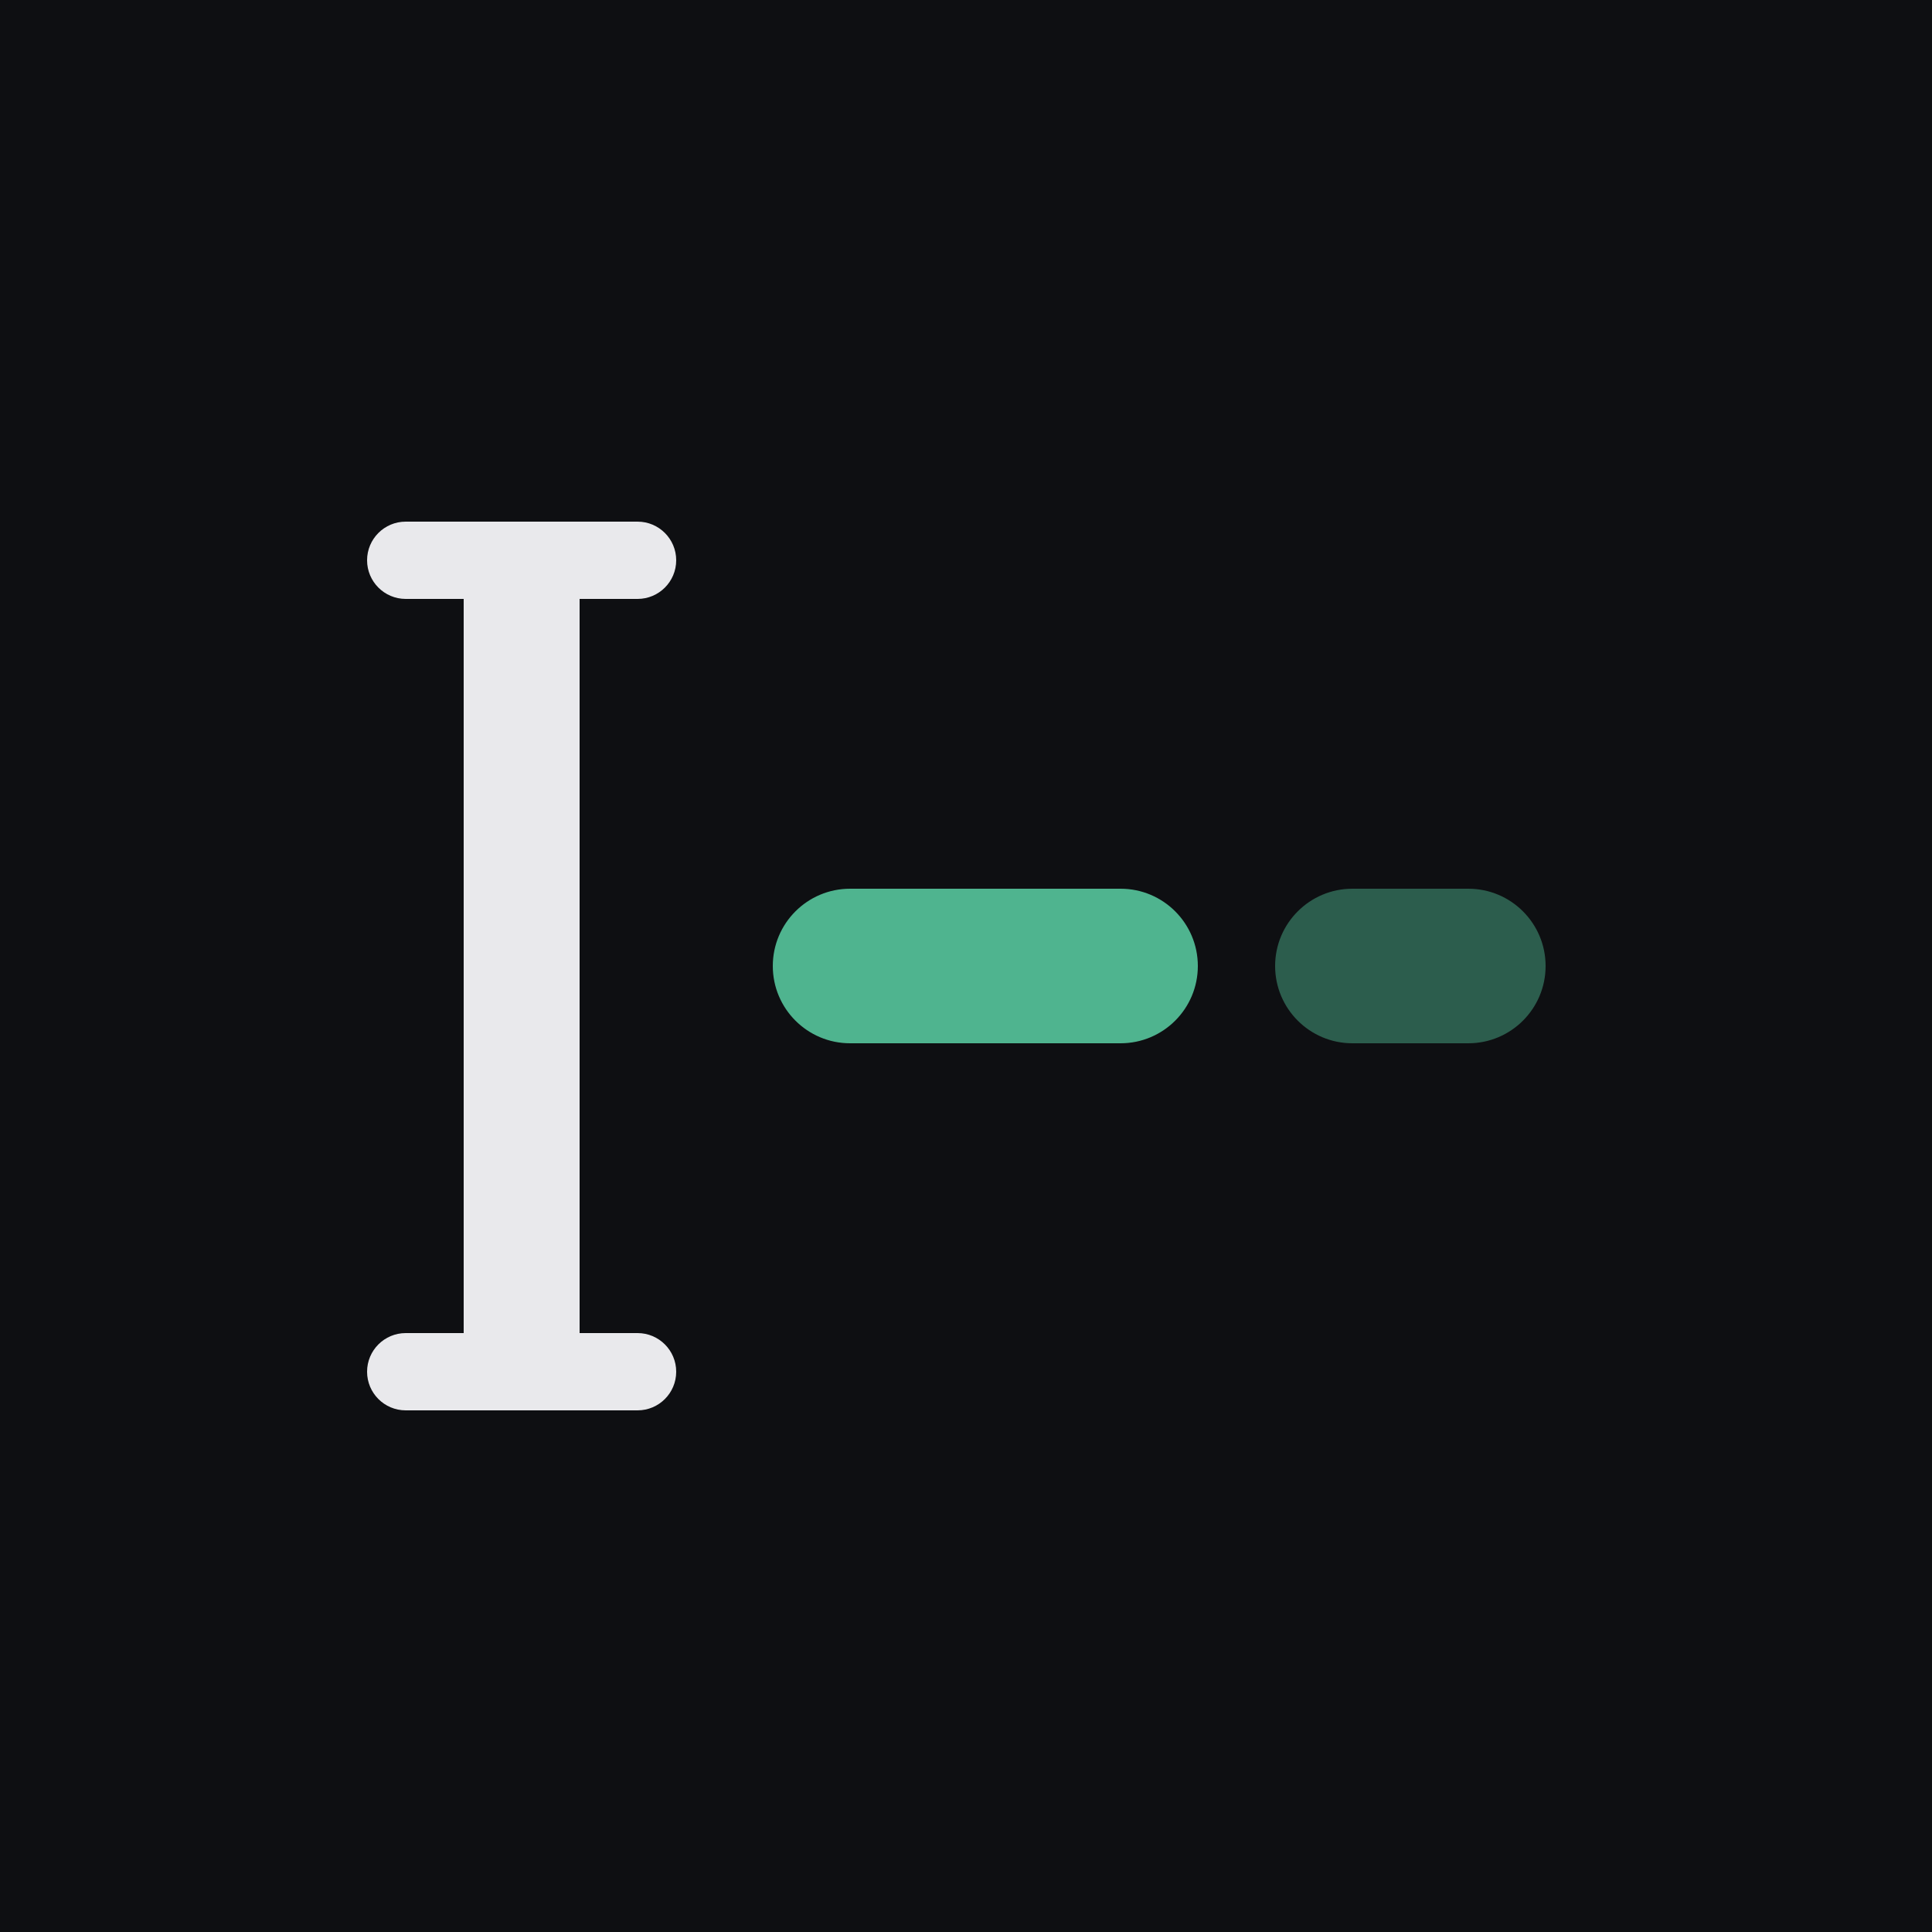
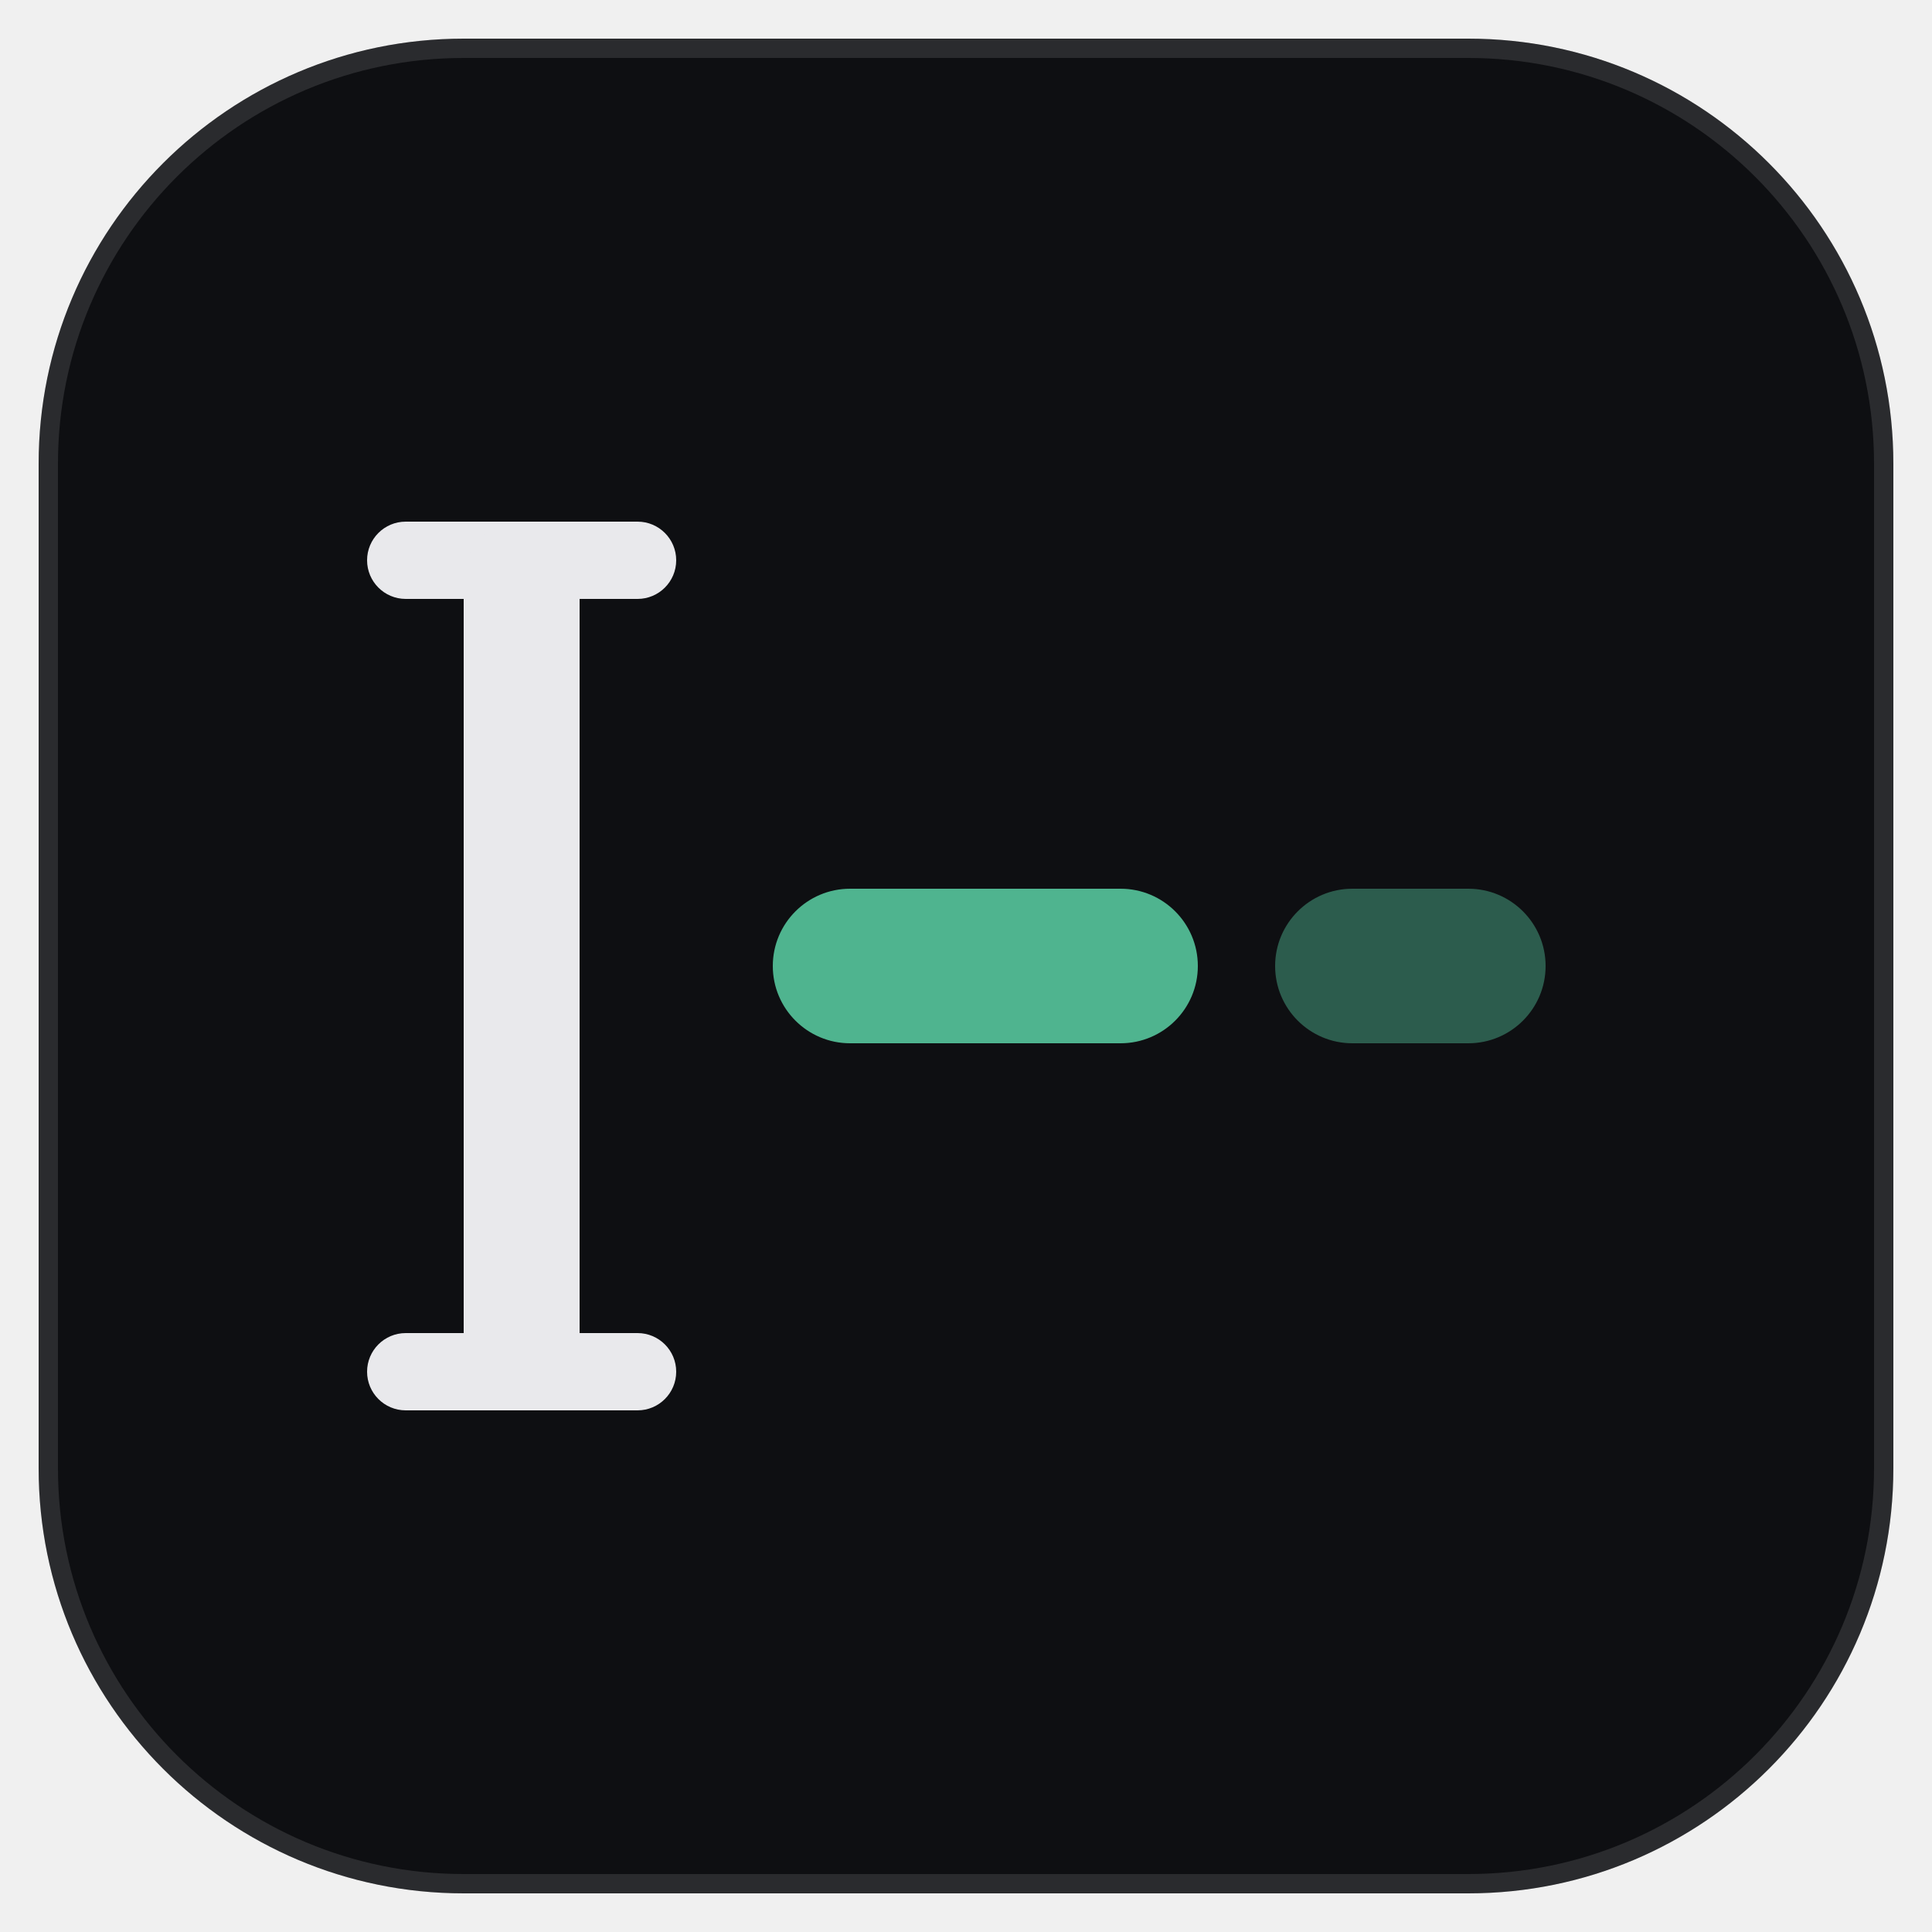
<svg xmlns="http://www.w3.org/2000/svg" width="1024" height="1024" viewBox="0 0 100 100">
-   <rect width="100" height="100" fill="#0E0F12" />
-   <g fill="#E9E9EC">
-     <rect x="24" y="27" width="6" height="46" rx="3" />
-     <rect x="19" y="27" width="16" height="4" rx="2" />
-     <rect x="19" y="69" width="16" height="4" rx="2" />
-   </g>
-   <g fill="#5BD1A5">
-     <rect x="40" y="46" width="22" height="8" rx="4" opacity=".85" />
-     <rect x="66" y="46" width="14" height="8" rx="4" opacity=".40" />
-   </g>
+   <rect x="2" y="2" width="96" height="96" rx="22" fill="#0E0F12" />
+   <rect x="2.5" y="2.5" width="95" height="95" rx="21.5" fill="none" stroke="#FFFFFF" stroke-opacity="0.12" />
+   <rect x="19" y="27" width="16" height="4" rx="2" fill="#E9E9EC" />
+   <rect x="24" y="27" width="6" height="46" rx="3" fill="#E9E9EC" />
+   <rect x="19" y="69" width="16" height="4" rx="2" fill="#E9E9EC" />
+   <rect x="40" y="46" width="22" height="8" rx="4" fill="#5BD1A5" fill-opacity="0.85" />
+   <rect x="66" y="46" width="14" height="8" rx="4" fill="#5BD1A5" fill-opacity="0.4" />
</svg>
